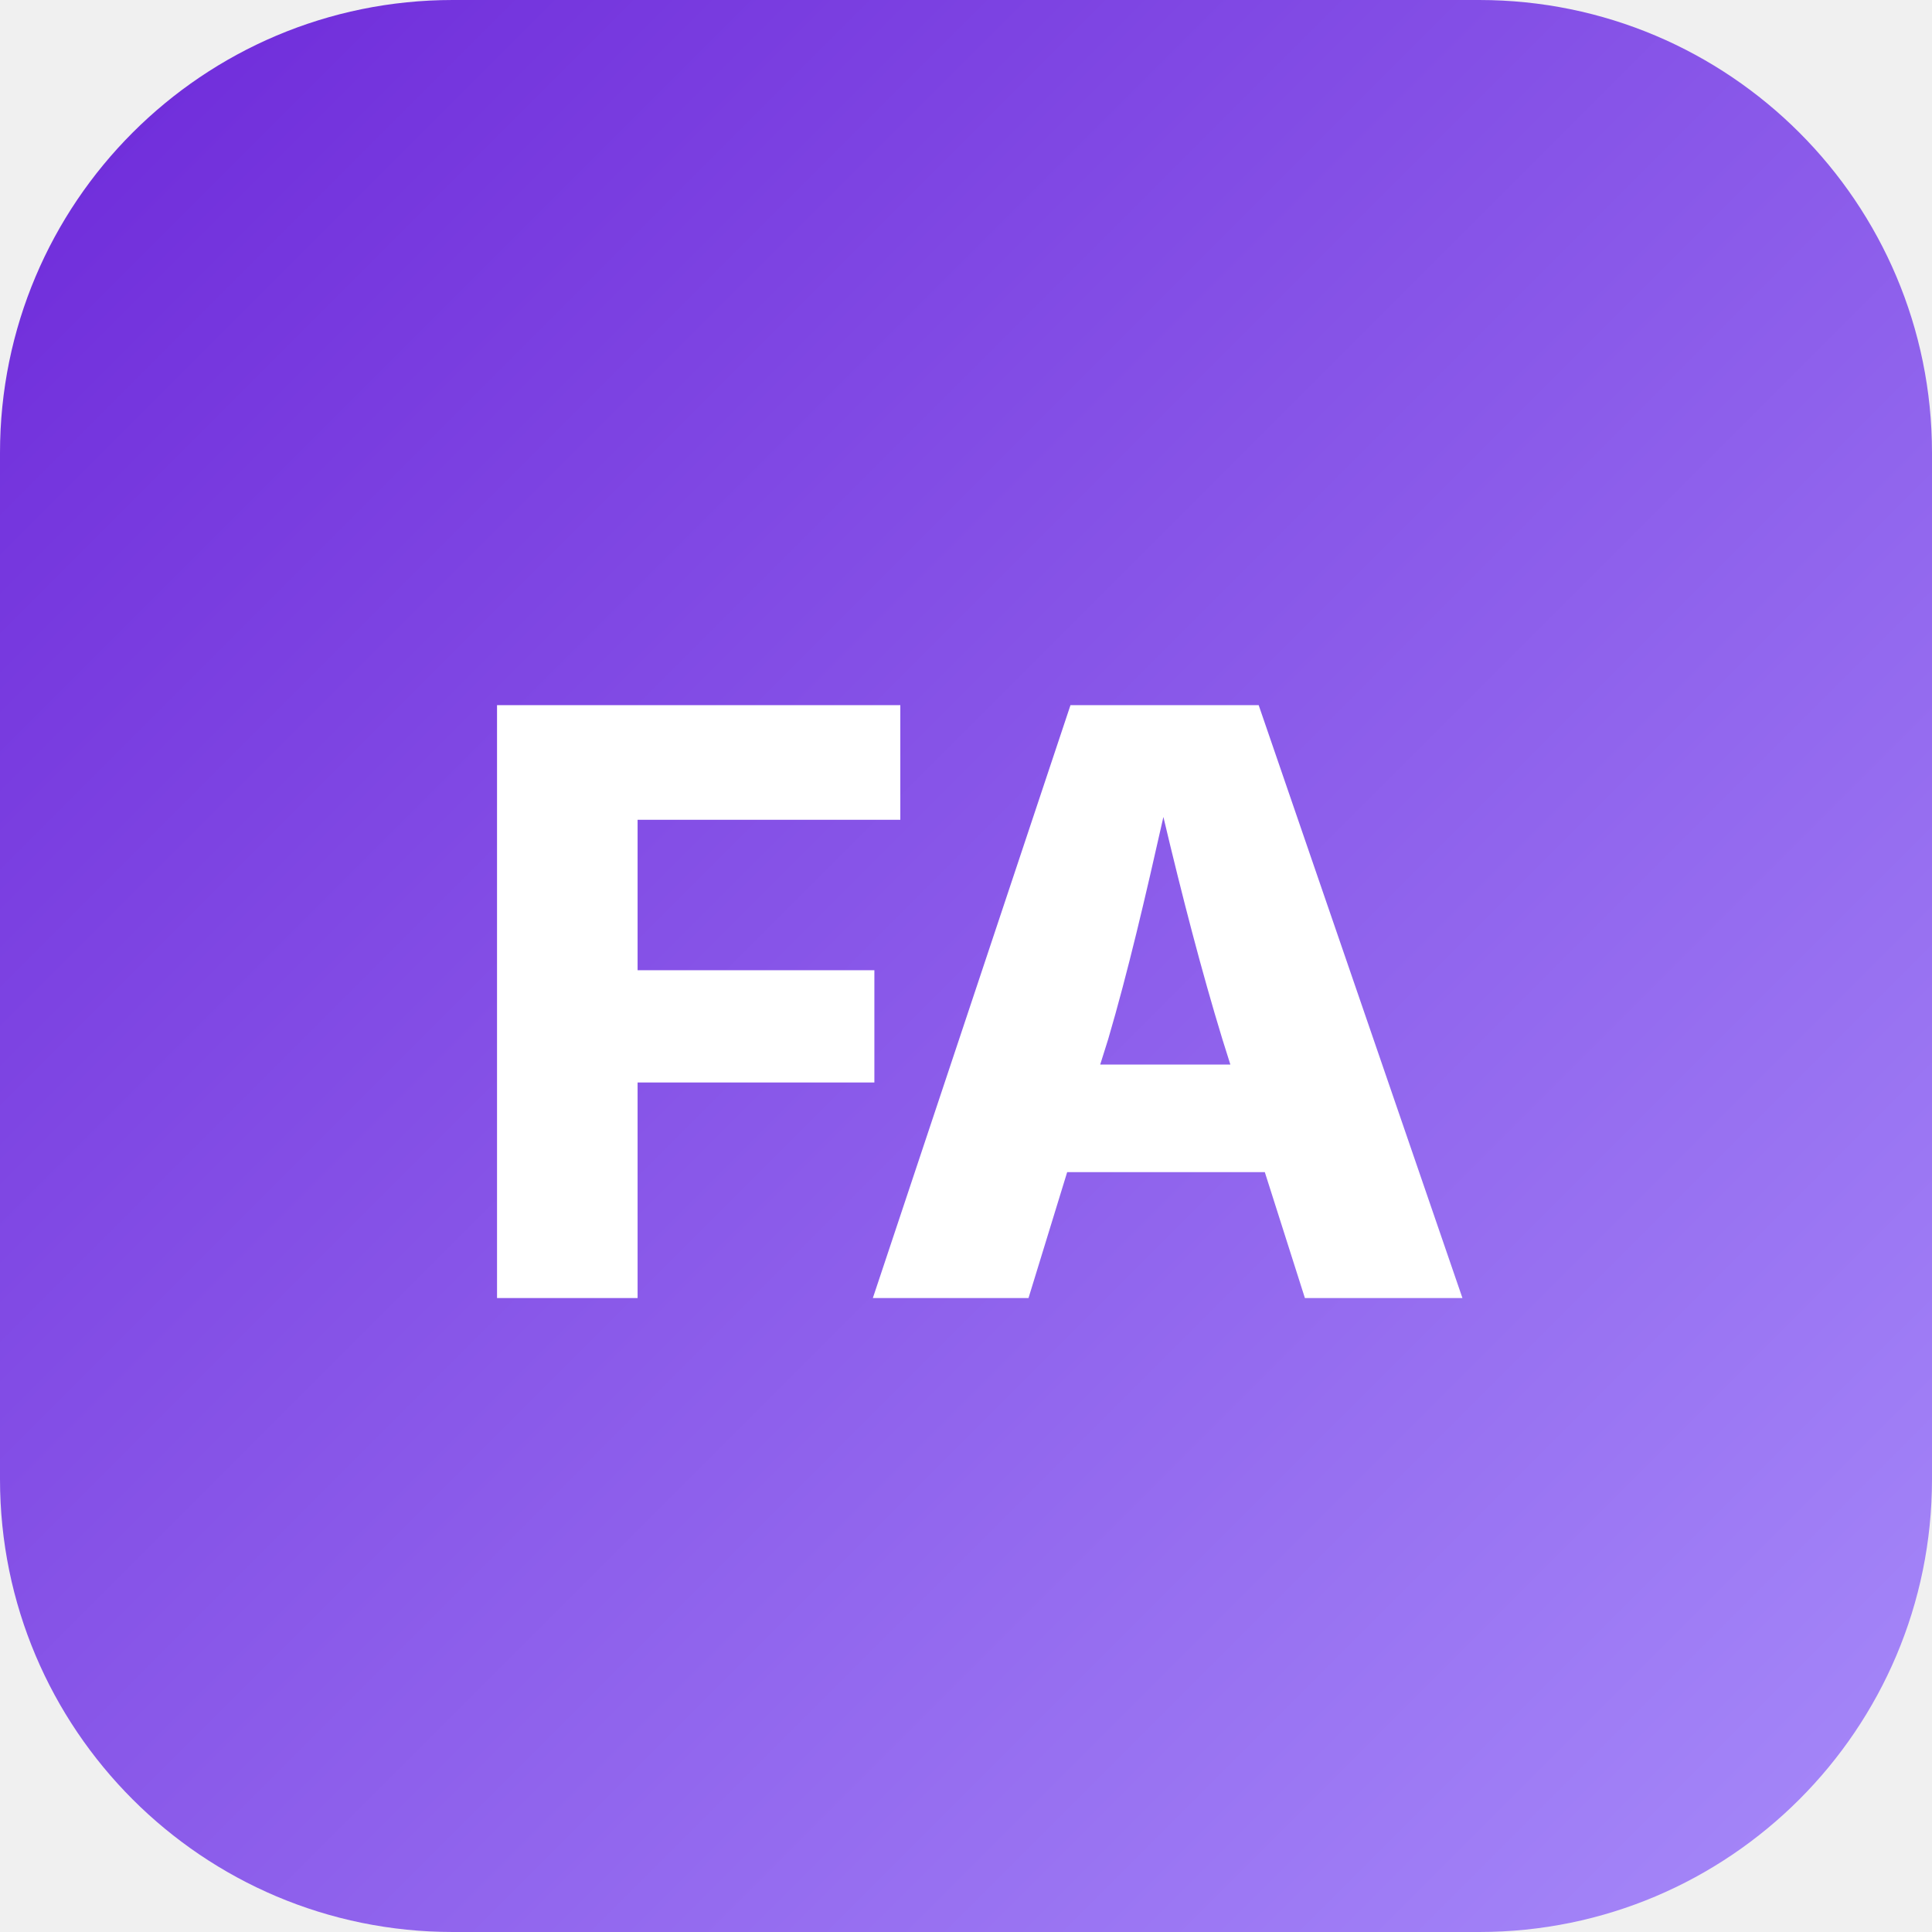
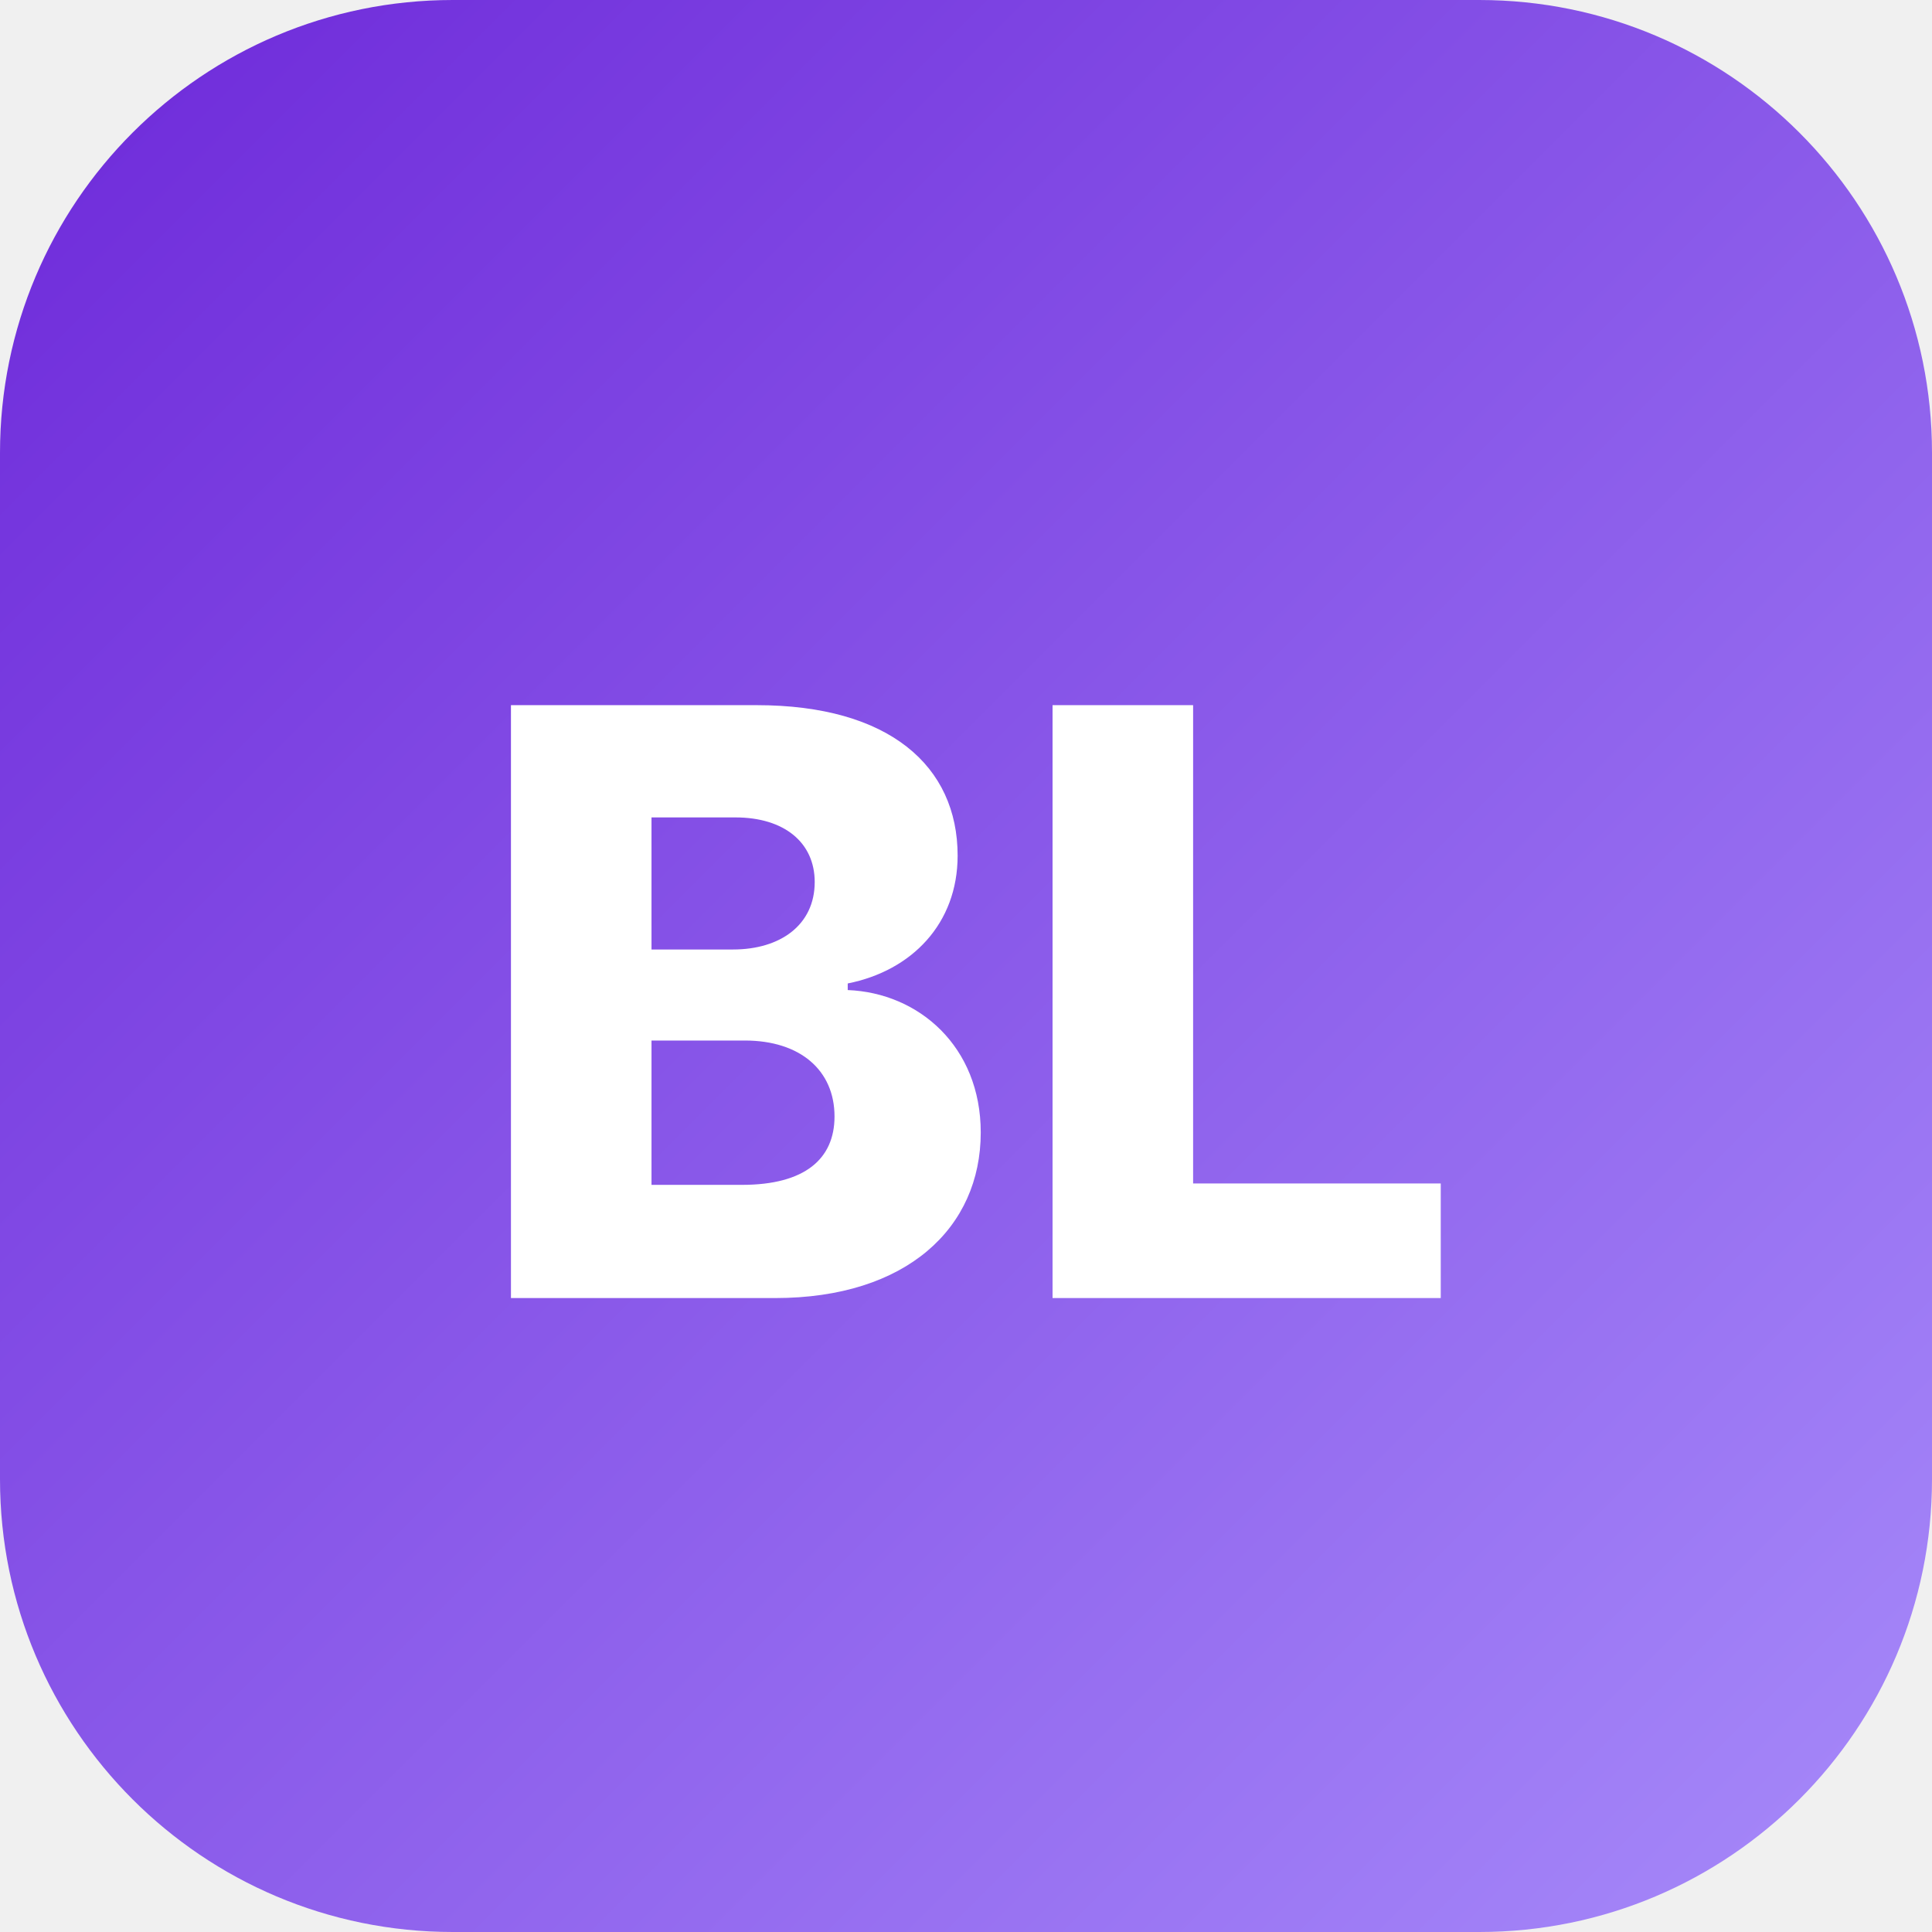
<svg xmlns="http://www.w3.org/2000/svg" viewBox="0 0 64 64">
  <defs>
    <linearGradient id="g" x1="0" y1="0" x2="1" y2="1">
      <stop offset="0" stop-color="#6d28d9" />
      <stop offset="1" stop-color="#a78bfa" />
    </linearGradient>
  </defs>
  <rect width="64" height="64" rx="15" fill="url(#g)" />
-   <text x="32" y="43" font-family="Inter,Segoe UI,Arial,sans-serif" font-size="27" font-weight="800" fill="#ffffff" text-anchor="middle">FA</text>
+   <text x="32" y="43" font-family="Inter,Segoe UI,Arial,sans-serif" font-size="27" font-weight="800" fill="#ffffff" text-anchor="middle">BL</text>
</svg>
